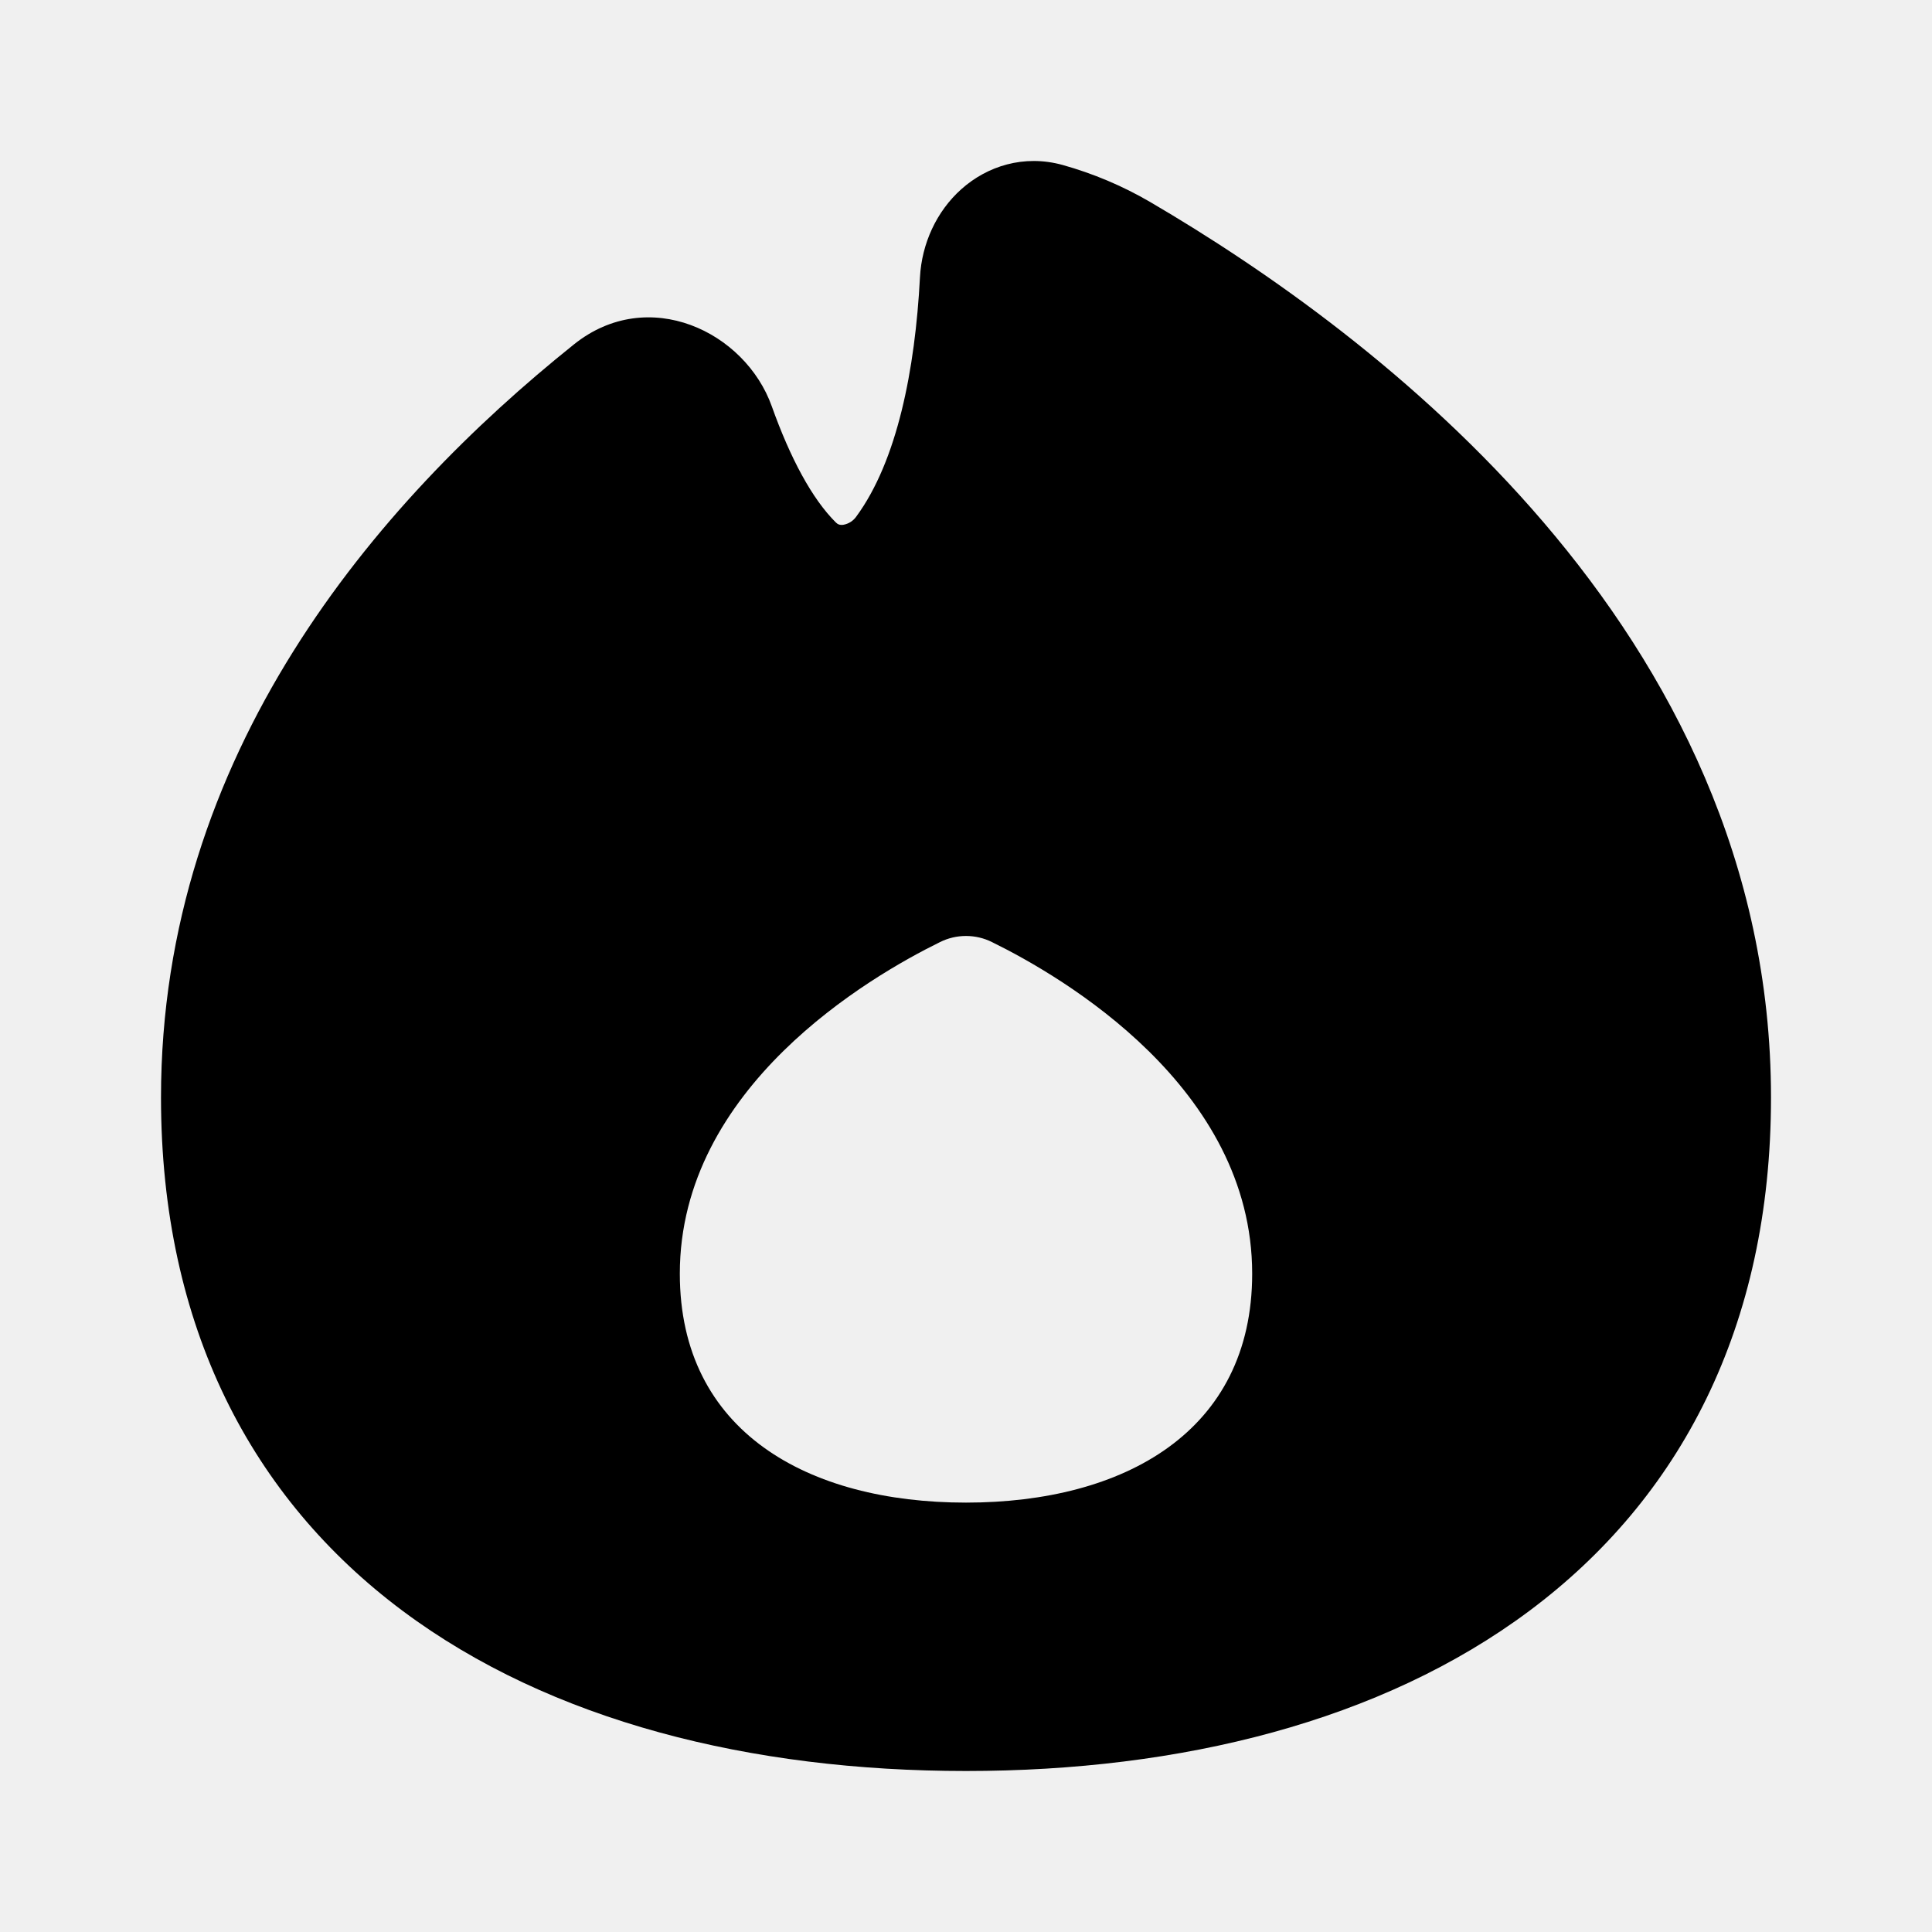
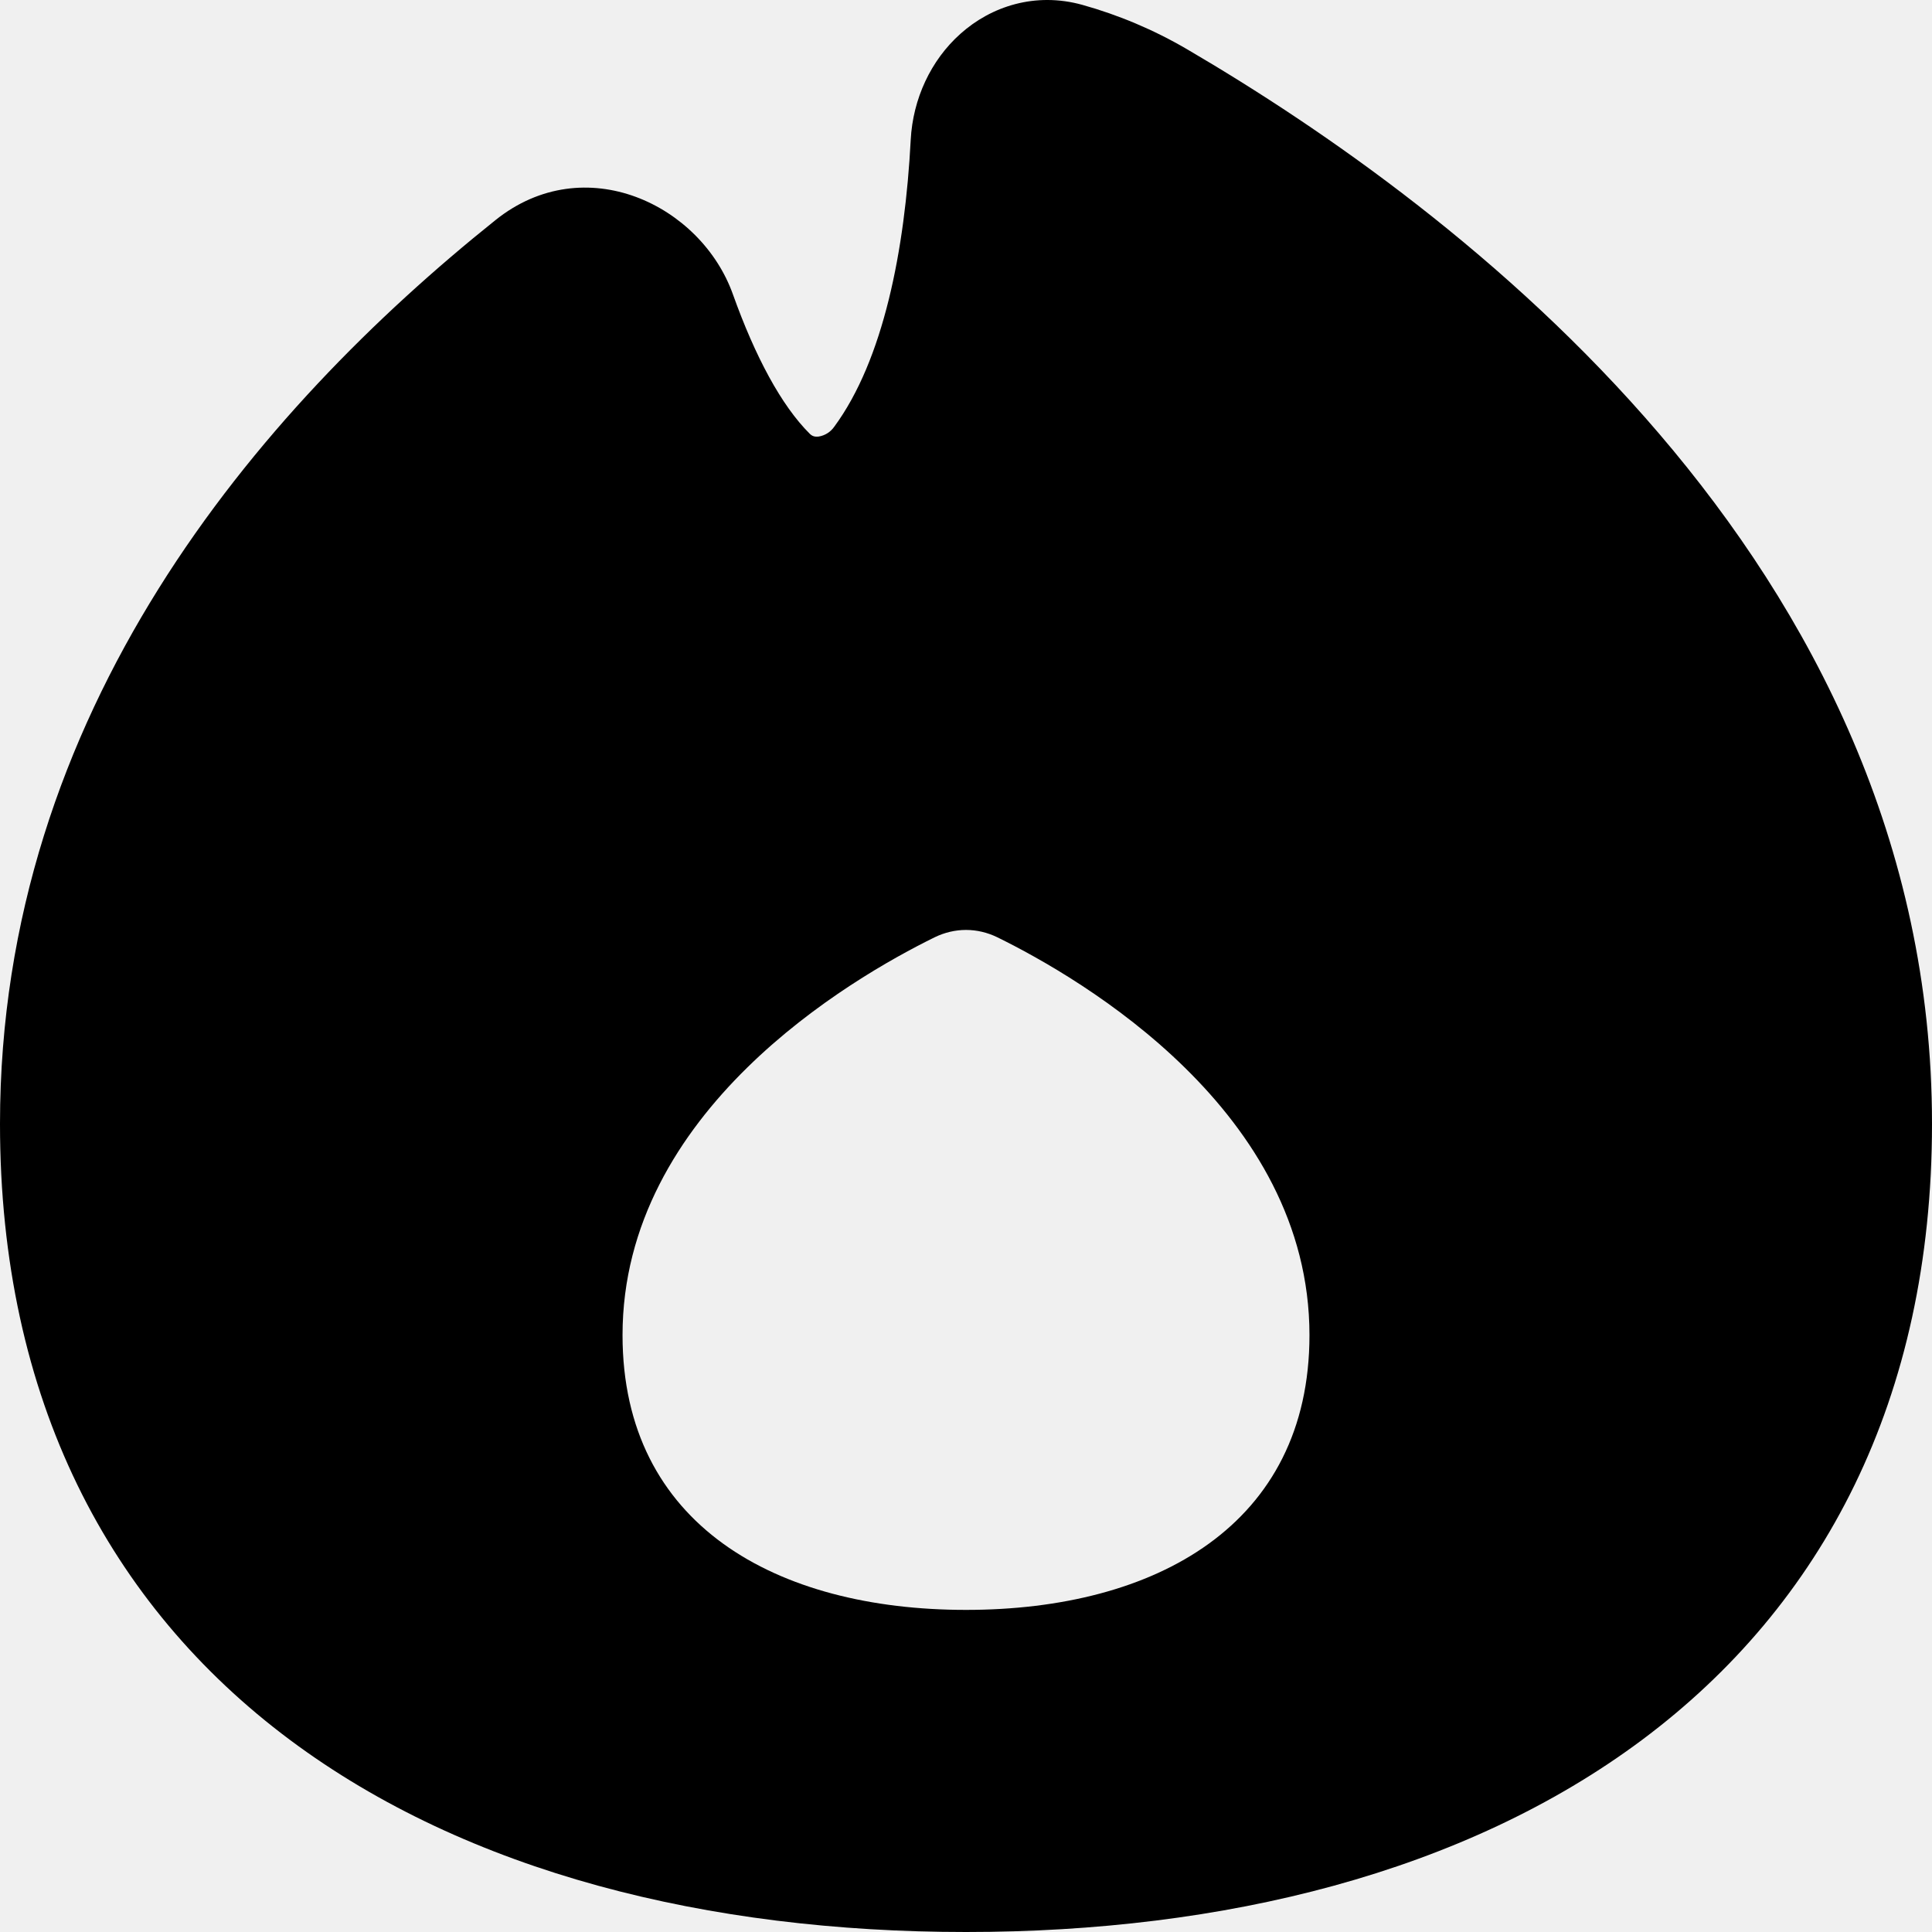
- <svg xmlns="http://www.w3.org/2000/svg" width="24" height="24" viewBox="0 0 24 24" fill="none">
-   <g clip-path="url(#clip0_377_2670)">
-     <path fill-rule="evenodd" clip-rule="evenodd" d="M11.942 2.35C12.261 2.065 12.717 1.915 13.203 2.05C13.578 2.155 13.943 2.308 14.289 2.51C15.692 3.331 17.606 4.654 19.176 6.49C20.749 8.33 22 10.714 22 13.633C22 16.489 20.865 18.618 18.998 20.011C17.158 21.384 14.668 22 12 22C9.332 22 6.842 21.384 5.002 20.011C3.135 18.617 2 16.489 2 13.633C2 9.368 4.664 6.252 7.13 4.278C8.051 3.54 9.257 4.118 9.588 5.049C9.816 5.688 10.087 6.197 10.384 6.491C10.407 6.514 10.434 6.525 10.477 6.519C10.542 6.507 10.599 6.471 10.637 6.417C11.145 5.726 11.368 4.592 11.428 3.446C11.45 3.026 11.634 2.625 11.942 2.35ZM12.323 11.703C12.223 11.653 12.112 11.627 12 11.627C11.888 11.627 11.777 11.653 11.677 11.703C10.801 12.133 8.445 13.506 8.445 15.822C8.445 17.785 10.037 18.666 12 18.666C13.963 18.666 15.555 17.785 15.555 15.822C15.555 13.506 13.199 12.133 12.323 11.703Z" fill="currentColor" />
-   </g>
-   <defs>
-     <clipPath id="clip0_377_2670">
-       <rect width="24" height="24" fill="white" />
-     </clipPath>
-   </defs>
+ <svg xmlns="http://www.w3.org/2000/svg" width="18" height="18" viewBox="0 0 18 18" fill="none">
+   <path fill-rule="evenodd" clip-rule="evenodd" d="M8.948 0.315C9.235 0.058 9.646 -0.076 10.083 0.045C10.42 0.139 10.749 0.277 11.06 0.459C12.323 1.198 14.046 2.389 15.458 4.041C16.874 5.697 18 7.843 18 10.47C18 13.04 16.979 14.956 15.299 16.21C13.642 17.446 11.401 18 9 18C6.599 18 4.358 17.446 2.701 16.21C1.021 14.956 0 13.04 0 10.47C0 6.631 2.398 3.826 4.617 2.05C5.446 1.386 6.531 1.906 6.829 2.744C7.035 3.32 7.279 3.778 7.545 4.042C7.567 4.063 7.59 4.072 7.629 4.067C7.688 4.057 7.739 4.024 7.773 3.975C8.23 3.354 8.431 2.333 8.485 1.302C8.505 0.923 8.671 0.562 8.948 0.315ZM9.291 8.732C9.2 8.688 9.101 8.664 9 8.664C8.899 8.664 8.8 8.688 8.709 8.732C7.921 9.119 5.8 10.355 5.8 12.439C5.8 14.207 7.233 14.999 9 14.999C10.767 14.999 12.2 14.207 12.2 12.439C12.2 10.355 10.079 9.119 9.291 8.732Z" fill="currentColor" />
</svg>
